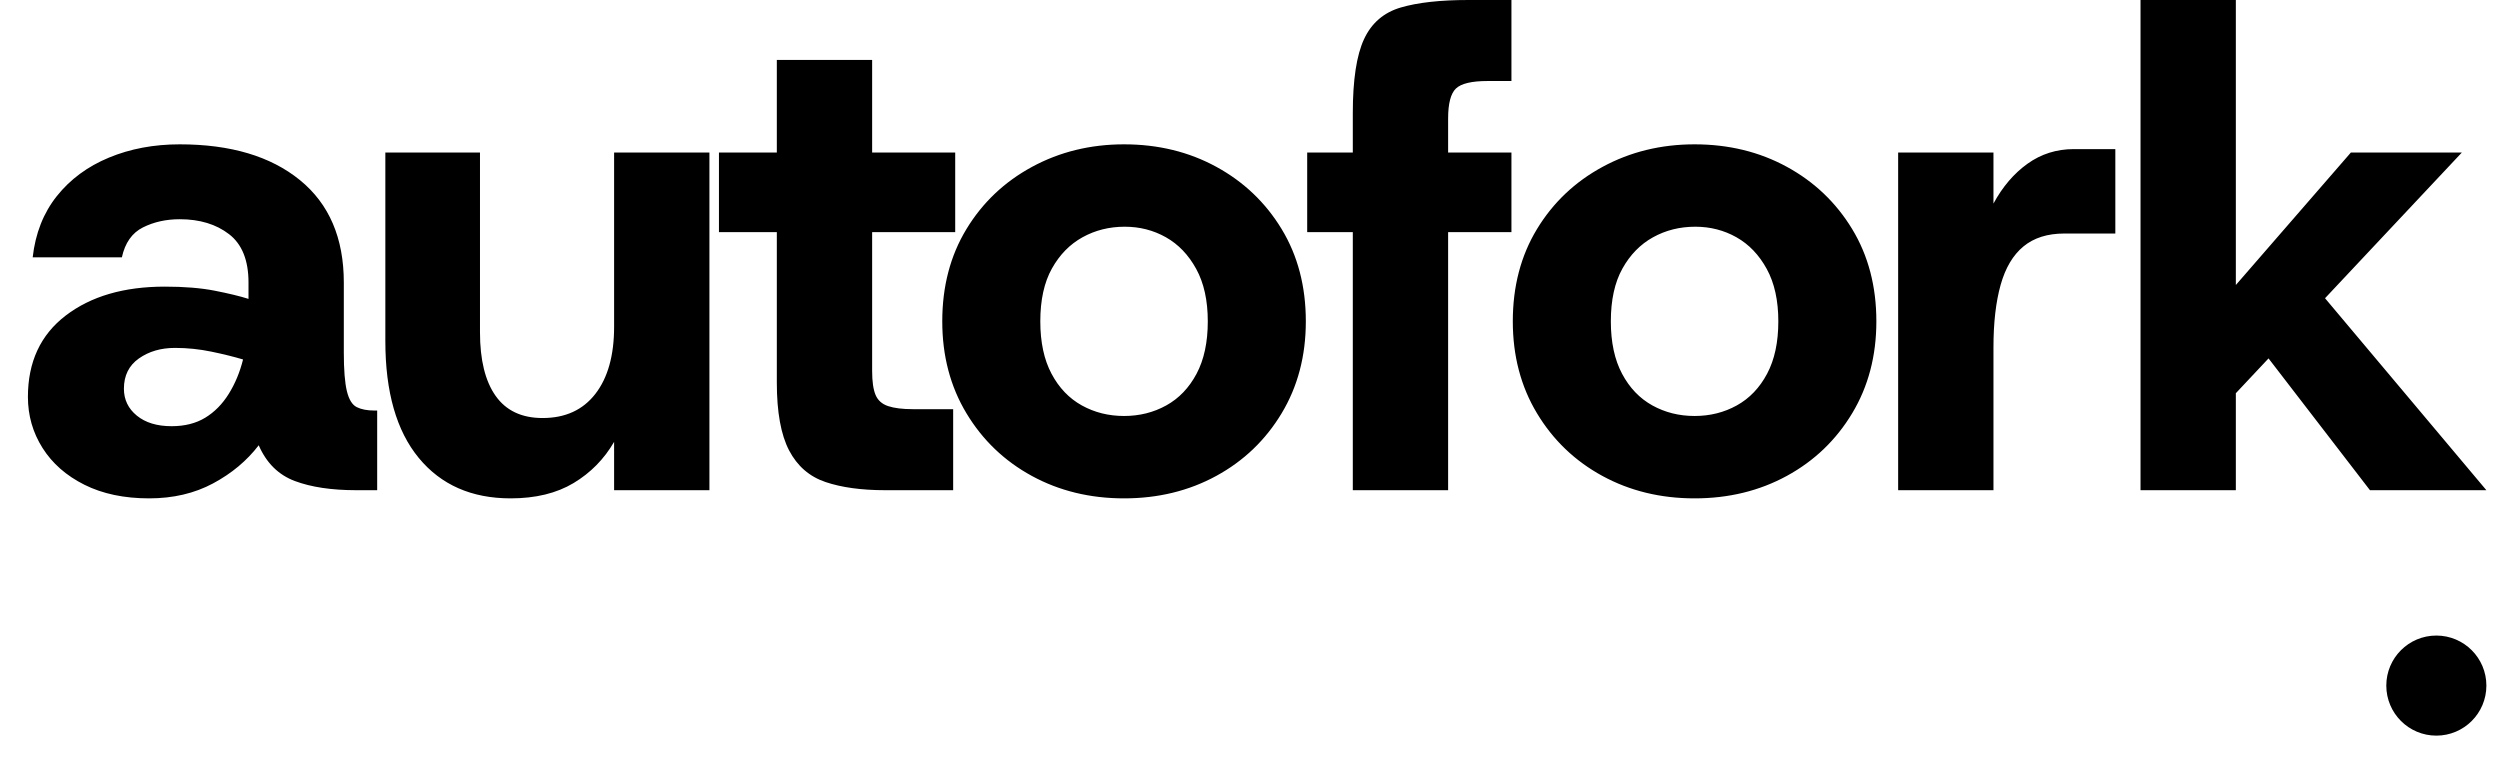
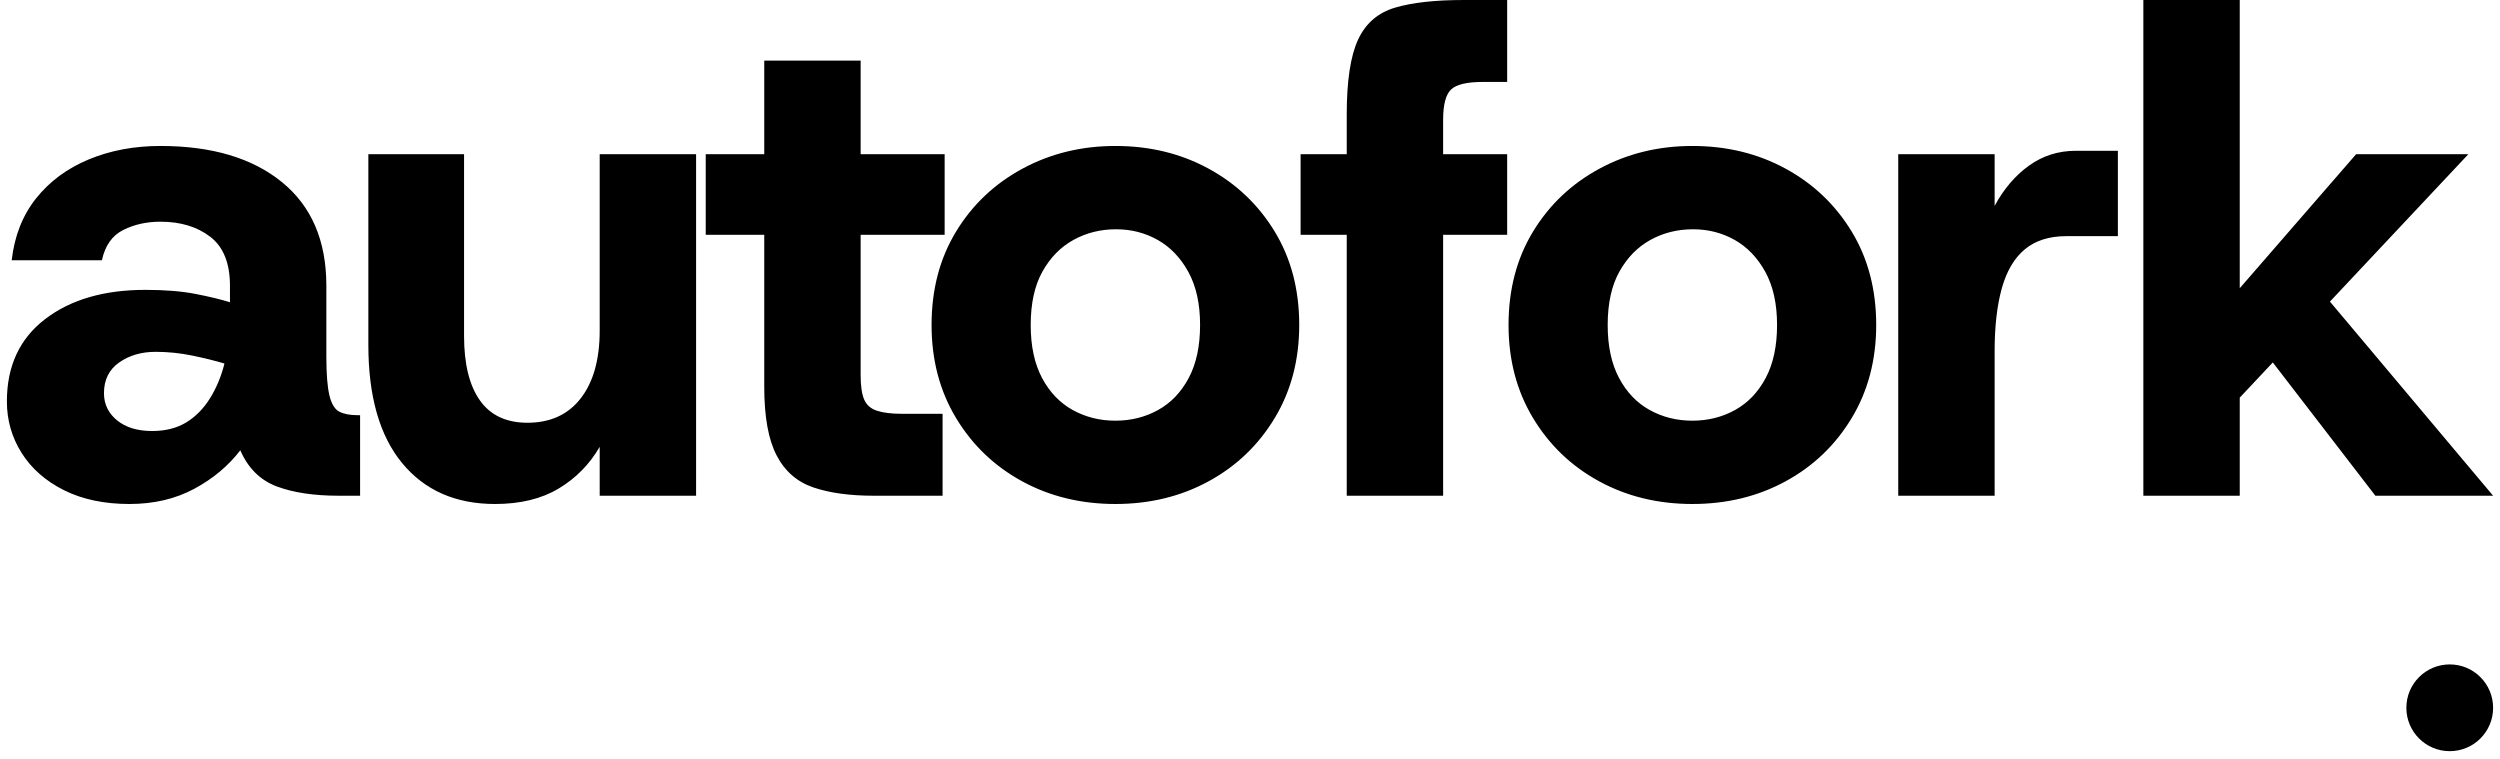
- <svg xmlns="http://www.w3.org/2000/svg" viewBox="-1 28 367.2 111.05" role="img" aria-label="autofork">
+ <svg xmlns="http://www.w3.org/2000/svg" viewBox="2.1 28 363.1 110.1" role="img" aria-label="autofork">
  <path class="ink" d="M20.90 101.20L20.90 101.20Q15.40 101.20 11.40 99.20Q7.40 97.20 5.25 93.80Q3.10 90.40 3.10 86.30L3.10 86.30Q3.10 78.60 8.65 74.35Q14.20 70.10 23.20 70.10L23.20 70.10Q27.50 70.10 30.55 70.70Q33.60 71.30 35.50 71.90L35.50 71.90L35.50 69.50Q35.50 64.60 32.65 62.40Q29.80 60.20 25.40 60.20L25.40 60.20Q22.40 60.20 20 61.40Q17.60 62.60 16.90 65.80L16.90 65.80L3.80 65.80Q4.40 60.50 7.35 56.80Q10.30 53.10 15 51.15Q19.70 49.20 25.40 49.20L25.40 49.20Q36.60 49.20 43.05 54.45Q49.50 59.70 49.50 69.50L49.50 69.50L49.50 79.80Q49.50 83.60 49.95 85.45Q50.40 87.30 51.40 87.80Q52.40 88.30 54 88.30L54 88.30L54.40 88.30L54.40 100L51.30 100Q45.90 100 42.30 98.65Q38.70 97.30 37 93.40L37 93.40Q34.40 96.80 30.30 99Q26.20 101.20 20.90 101.20ZM24.20 90.60L24.20 90.60Q27.10 90.60 29.15 89.35Q31.20 88.10 32.60 85.85Q34 83.60 34.70 80.80L34.70 80.80Q32.70 80.20 30.05 79.65Q27.40 79.10 24.70 79.10L24.70 79.10Q21.60 79.10 19.40 80.65Q17.20 82.20 17.20 85.10L17.20 85.10Q17.20 87.50 19.10 89.05Q21 90.60 24.20 90.60ZM74 101.20L74 101.20Q65.40 101.20 60.50 95.25Q55.60 89.30 55.60 78.10L55.60 78.10L55.60 50.40L69.50 50.40L69.50 76.80Q69.50 82.90 71.80 86.15Q74.10 89.40 78.70 89.40L78.70 89.40Q83.70 89.40 86.45 85.85Q89.20 82.30 89.20 76L89.20 76L89.20 50.40L103.20 50.40L103.20 100L89.20 100L89.20 92.90Q87 96.70 83.25 98.95Q79.50 101.20 74 101.20ZM139 100L129 100Q123.80 100 120.25 98.80Q116.70 97.60 114.90 94.15Q113.10 90.70 113.10 84.20L113.10 84.20L113.10 62.10L104.60 62.10L104.60 50.40L113.10 50.40L113.10 36.80L127.10 36.80L127.10 50.40L139.30 50.40L139.30 62.10L127.10 62.10L127.10 82.50Q127.10 84.80 127.60 86Q128.10 87.20 129.45 87.65Q130.80 88.10 133.10 88.10L133.10 88.10L139 88.10L139 100ZM164.10 101.20L164.10 101.20Q156.60 101.20 150.55 97.90Q144.50 94.60 140.95 88.70Q137.40 82.80 137.40 75.20L137.40 75.20Q137.40 67.50 140.95 61.65Q144.50 55.80 150.60 52.50Q156.70 49.20 164.10 49.20L164.10 49.20Q171.60 49.20 177.65 52.50Q183.70 55.80 187.25 61.65Q190.80 67.50 190.80 75.20L190.80 75.20Q190.80 82.80 187.25 88.70Q183.70 94.60 177.65 97.90Q171.60 101.20 164.10 101.20ZM164.10 89.10L164.10 89.10Q167.50 89.10 170.30 87.55Q173.10 86 174.75 82.90Q176.40 79.80 176.40 75.20L176.40 75.20Q176.40 70.60 174.70 67.50Q173 64.40 170.25 62.85Q167.50 61.30 164.20 61.30L164.20 61.30Q160.80 61.30 158 62.85Q155.20 64.40 153.50 67.45Q151.80 70.50 151.80 75.20L151.80 75.20Q151.80 79.80 153.45 82.90Q155.10 86 157.90 87.55Q160.70 89.10 164.10 89.10ZM211.70 100L197.70 100L197.70 44.60Q197.70 37.30 199.35 33.75Q201 30.20 204.75 29.10Q208.50 28 214.70 28L214.70 28L221 28L221 39.90L217.50 39.90Q214 39.90 212.85 41Q211.70 42.10 211.70 45.40L211.70 45.40L211.70 100ZM221 62.10L191 62.10L191 50.40L221 50.40L221 62.10ZM247.90 101.20L247.90 101.20Q240.40 101.20 234.35 97.90Q228.30 94.60 224.75 88.70Q221.20 82.80 221.20 75.20L221.20 75.20Q221.20 67.50 224.75 61.65Q228.30 55.80 234.40 52.50Q240.50 49.20 247.90 49.20L247.90 49.20Q255.40 49.20 261.45 52.50Q267.50 55.80 271.05 61.65Q274.60 67.50 274.60 75.20L274.60 75.20Q274.60 82.80 271.05 88.70Q267.50 94.60 261.45 97.90Q255.40 101.20 247.90 101.20ZM247.90 89.10L247.90 89.10Q251.30 89.10 254.10 87.55Q256.90 86 258.55 82.90Q260.20 79.80 260.20 75.20L260.20 75.20Q260.20 70.60 258.50 67.50Q256.80 64.40 254.05 62.85Q251.30 61.30 248.00 61.30L248.00 61.30Q244.60 61.30 241.80 62.85Q239.00 64.40 237.30 67.45Q235.60 70.50 235.60 75.20L235.60 75.20Q235.60 79.80 237.25 82.90Q238.90 86 241.70 87.55Q244.50 89.10 247.90 89.10ZM291.80 100L277.80 100L277.80 50.40L291.80 50.40L291.80 57.90Q293.80 54.20 296.80 52.05Q299.80 49.90 303.60 49.90L303.60 49.90L309.70 49.90L309.70 62.30L302.20 62.30Q298.50 62.30 296.20 64.20Q293.90 66.10 292.85 69.85Q291.80 73.60 291.80 79L291.80 79L291.80 100ZM360.60 50.40L326.70 86.50L319.90 78.50L344.30 50.40L360.60 50.40ZM327.40 100L313.40 100L313.40 28L327.40 28L327.40 100ZM364.20 100L347.10 100L328.40 75.70L336.80 67.40L364.20 100Z" />
-   <path class="app" fill="none" stroke-width="7" d="M0 114H364.2" />
-   <path class="you" fill="none" stroke-width="7" d="M185 114C194 114 194 128.7 203 128.7H356.85" />
-   <circle class="node" cx="356.85" cy="128.7" r="7.35" />
+   <path class="you" fill="none" stroke-width="7" d="M185 114C195.5 114 195.5 130.8 206 130.8H357.9" />
+   <path class="app" fill="none" stroke-width="7" d="M3.1 114H364.2" />
+   <circle class="node" cx="357.9" cy="130.8" r="6.3" />
</svg>
